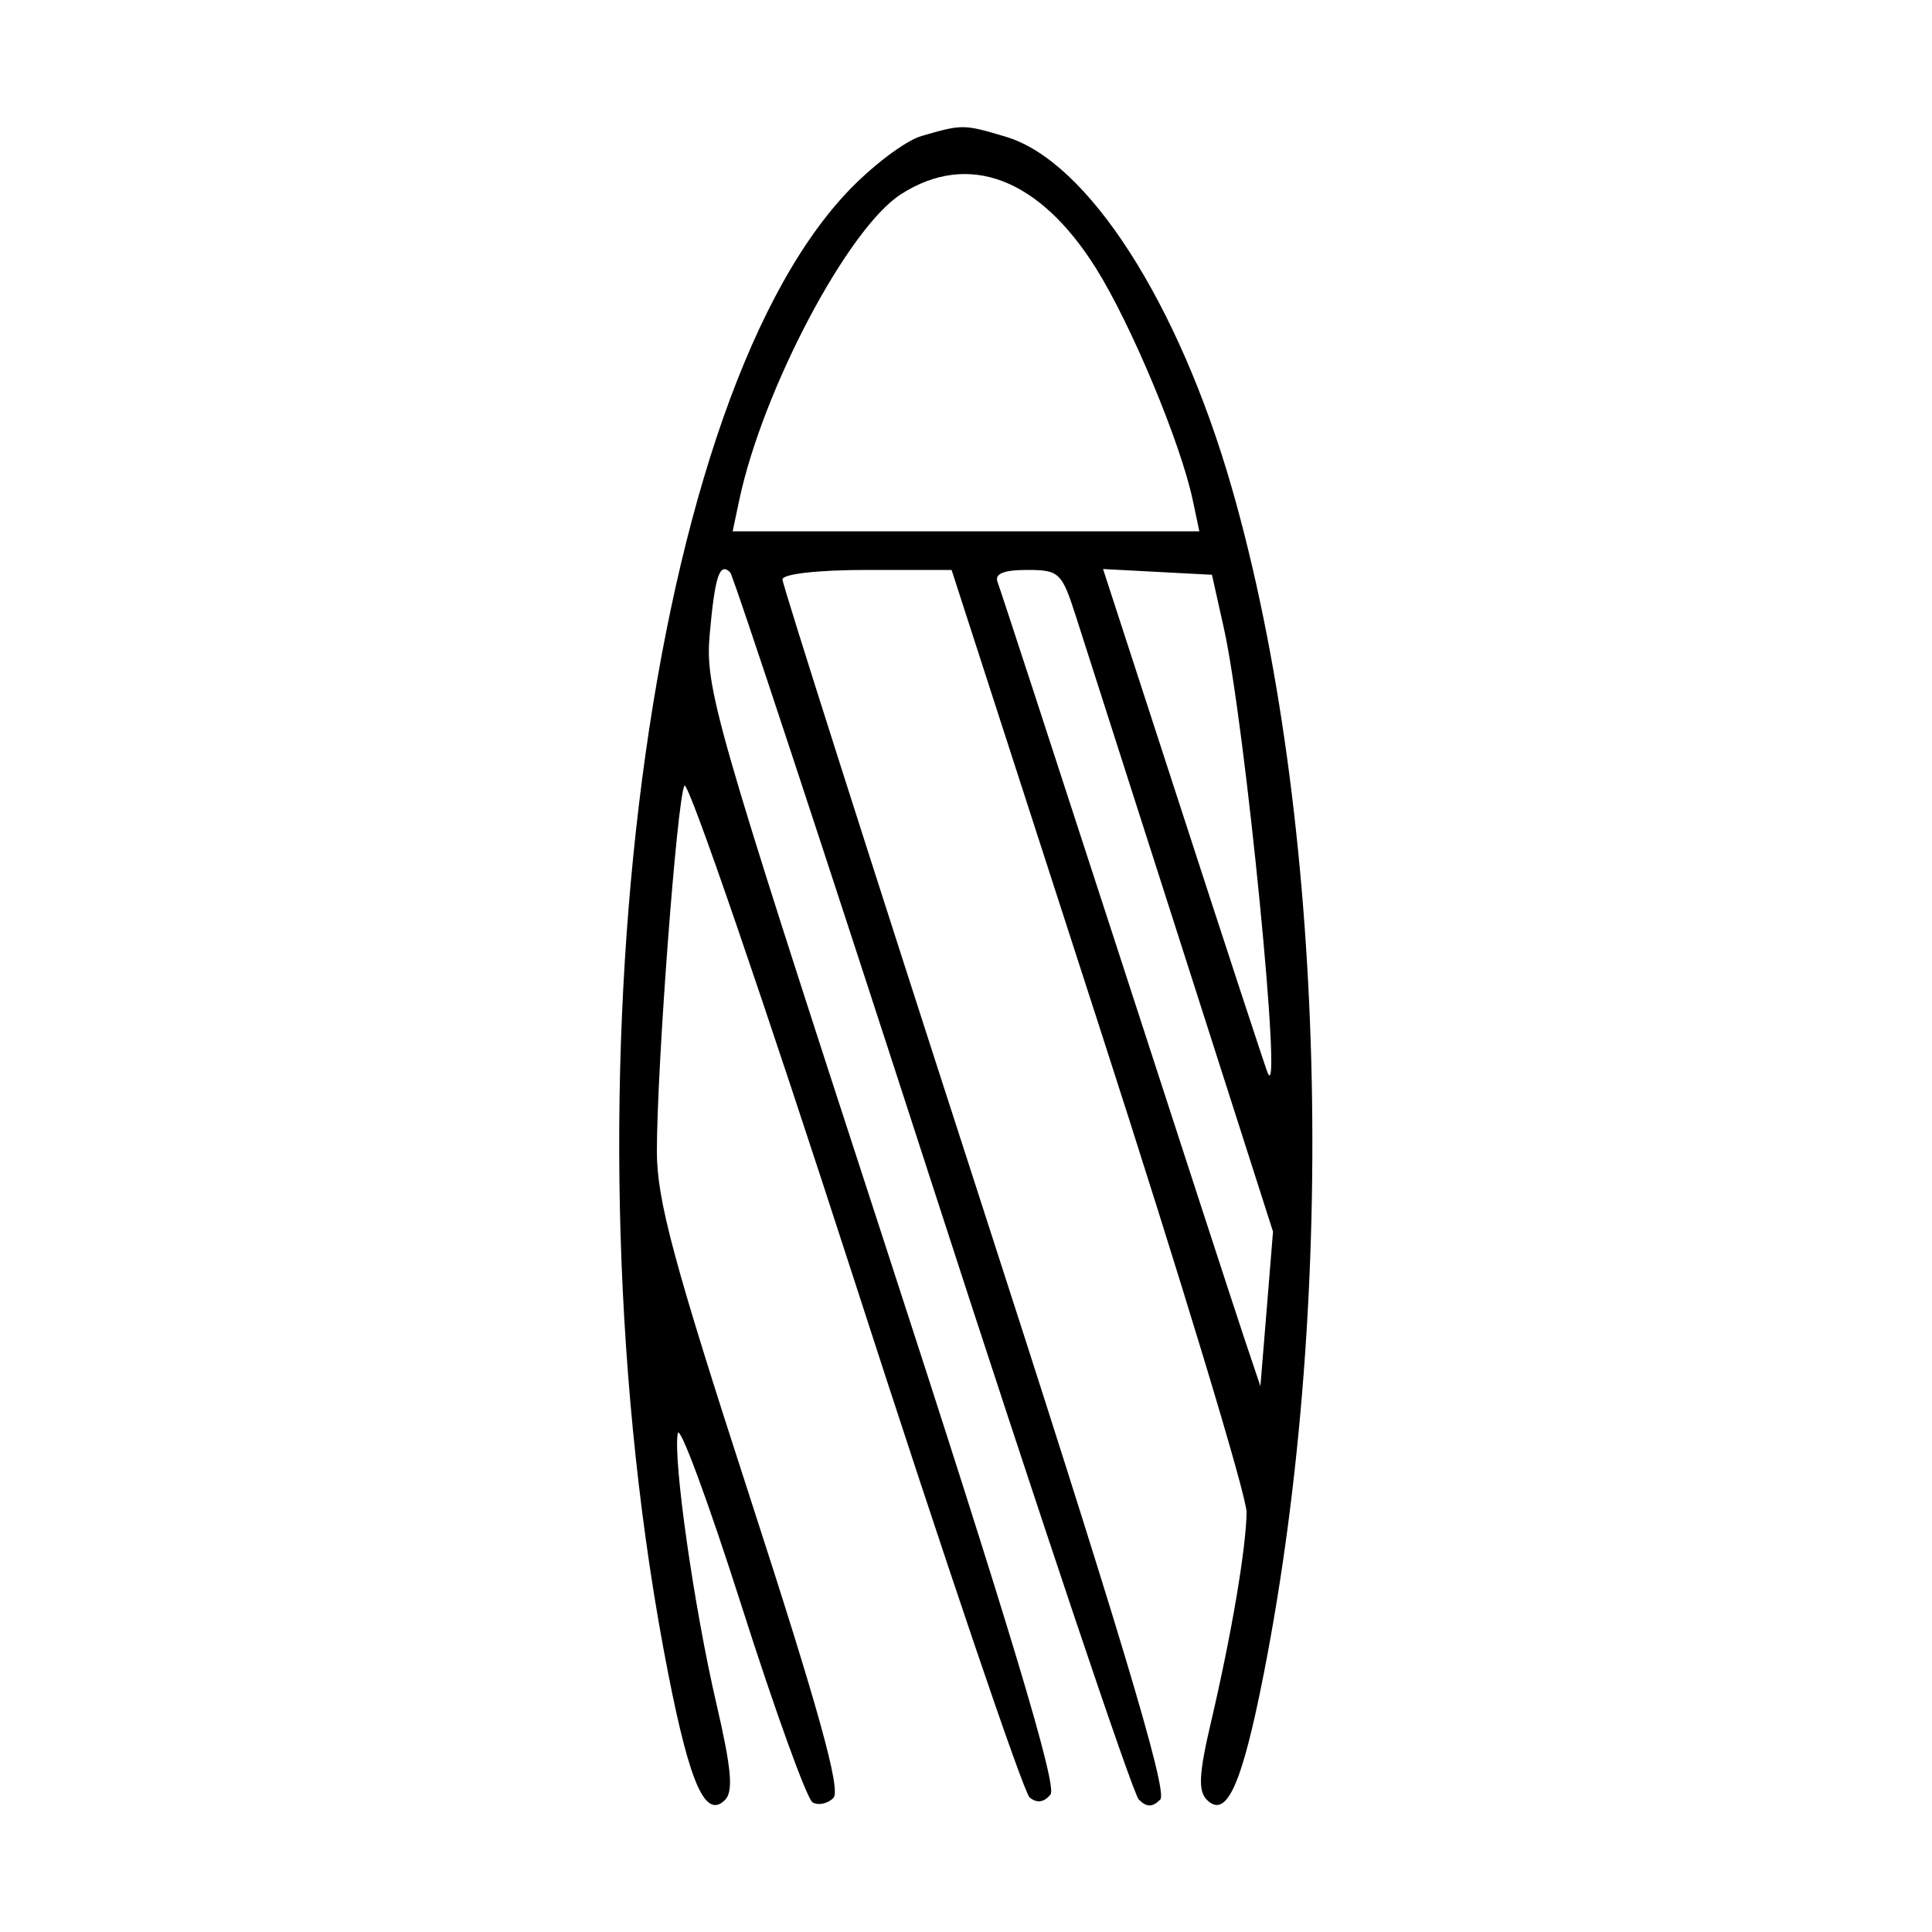
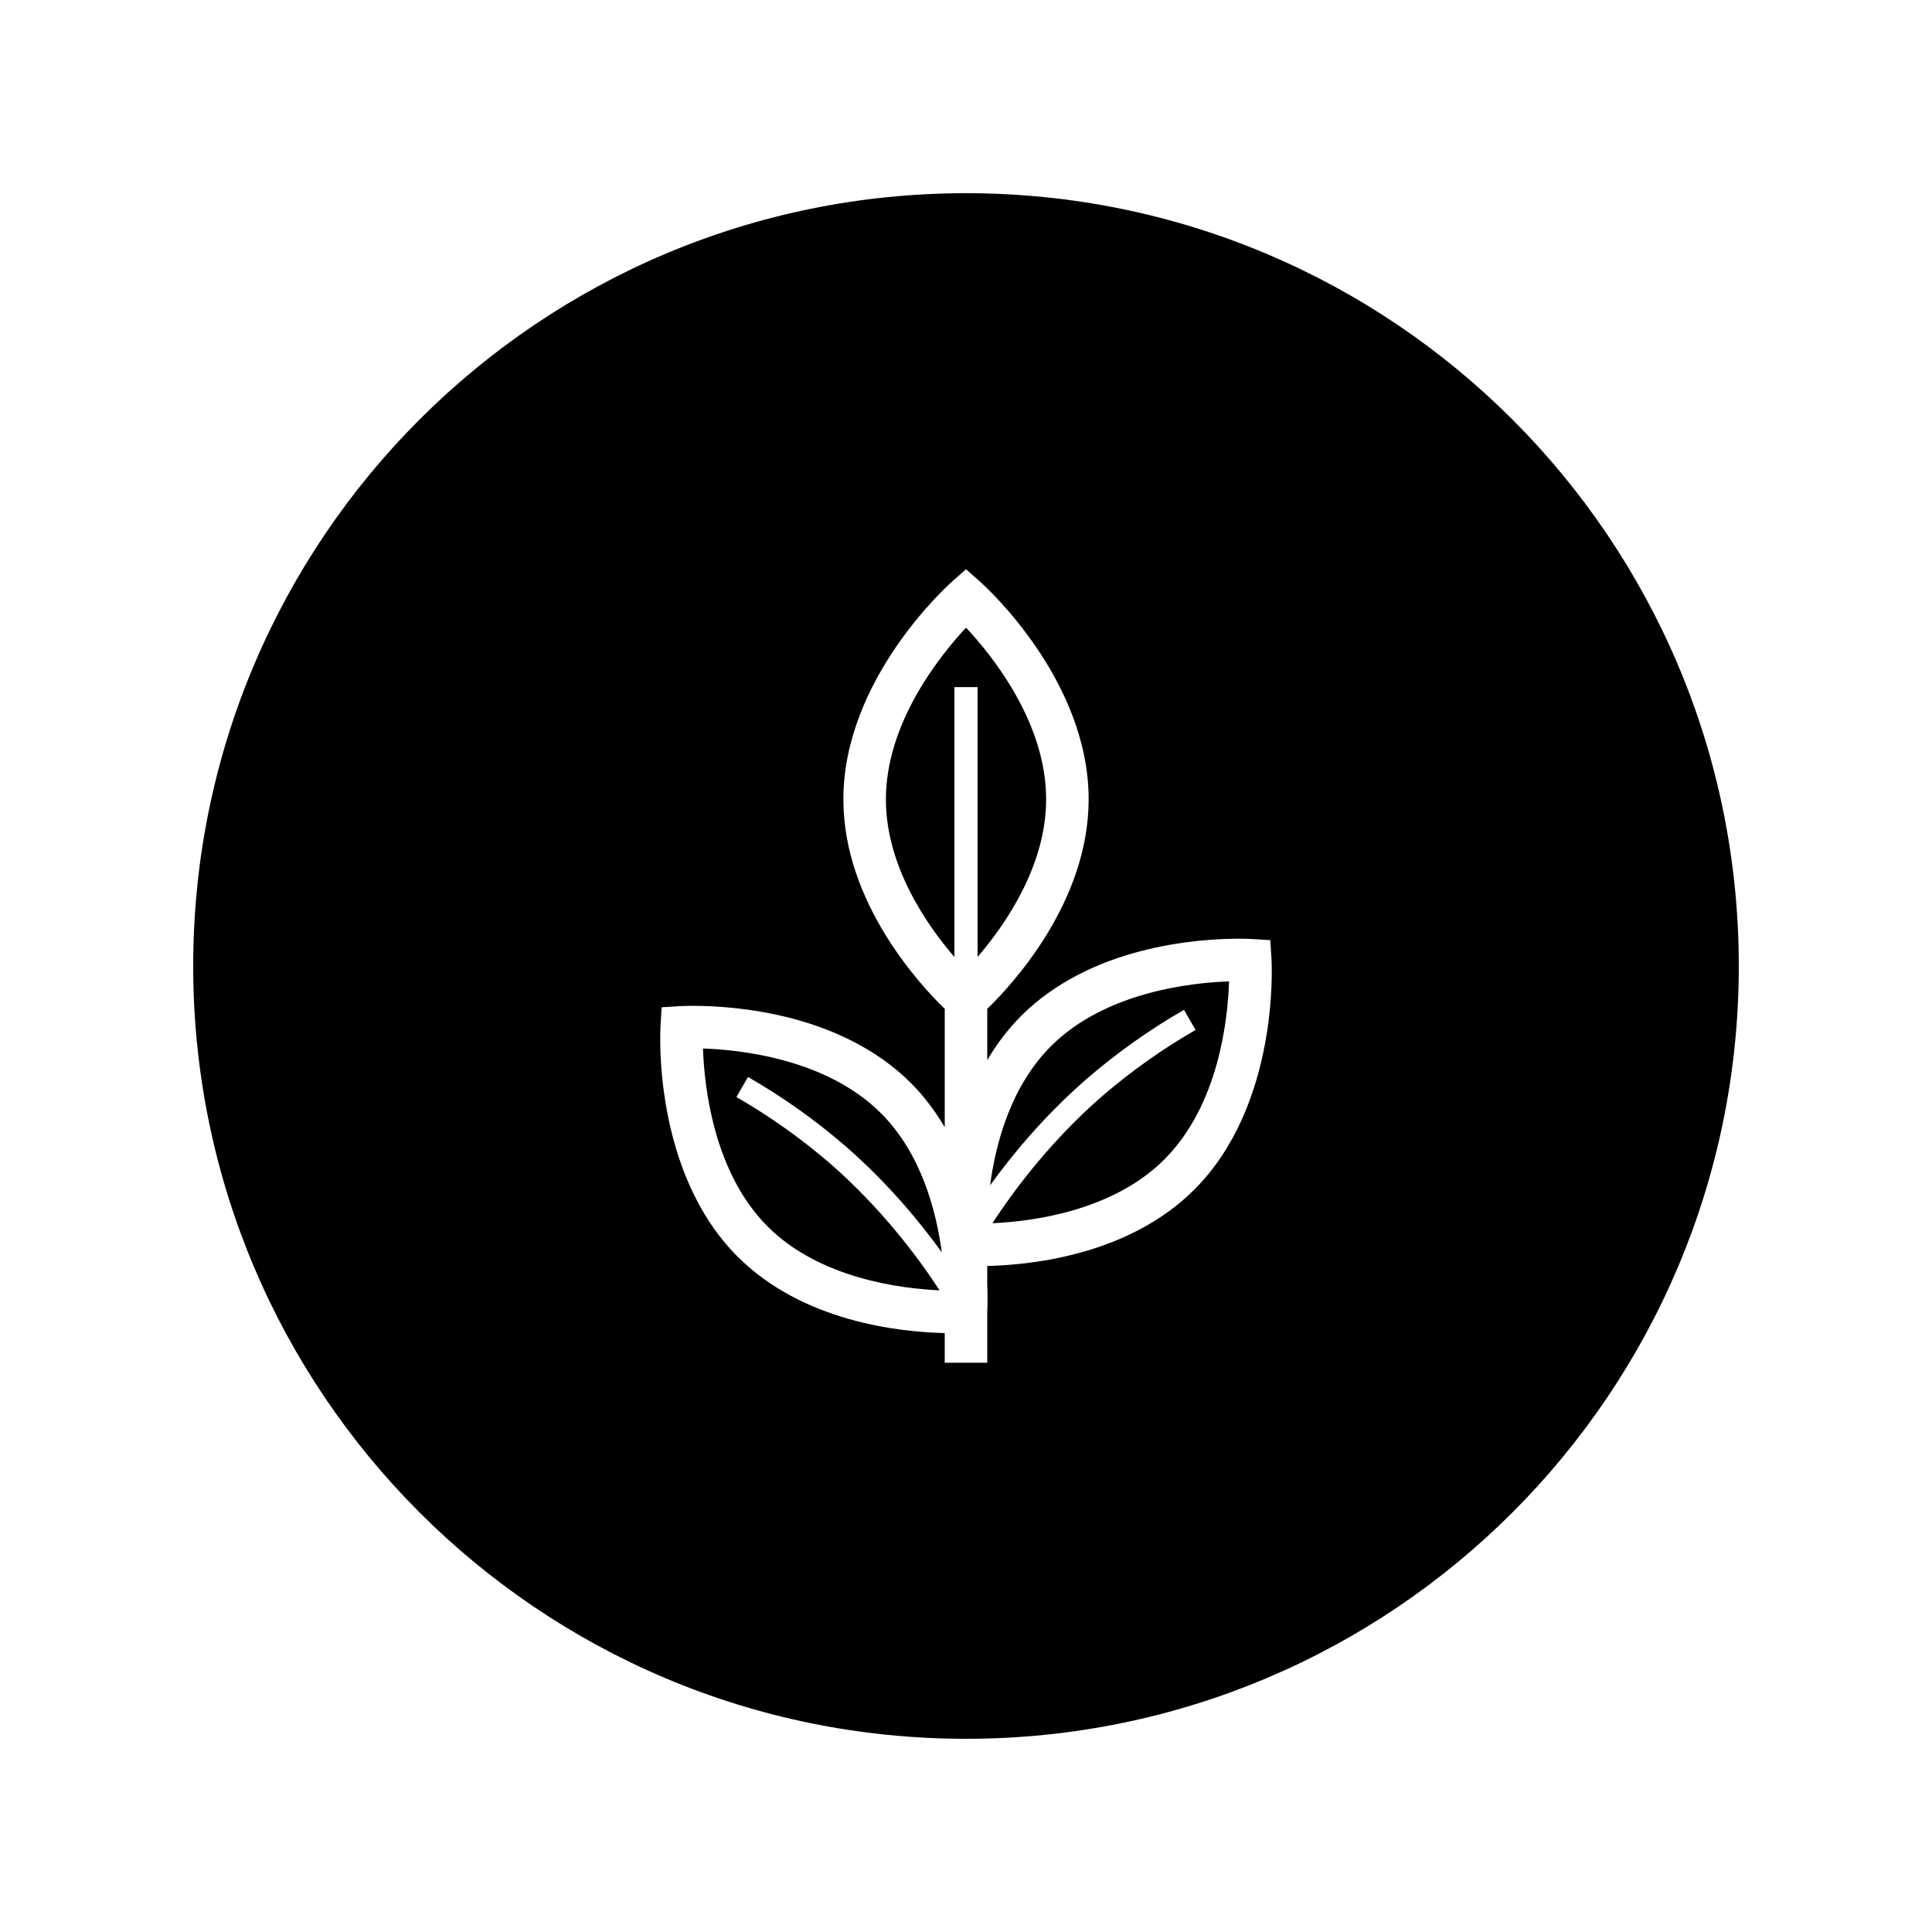
- <svg xmlns="http://www.w3.org/2000/svg" width="100px" height="100px" viewBox="0 0 100 100" version="1.1">
-   <g id="surface1">
-     <path style=" stroke:none;fill-rule:evenodd;fill:rgb(0%,0%,0%);fill-opacity:1;" d="M 47.699 7.039 C 46.844 7.289 45.09 8.621 43.797 10.004 C 33.207 21.324 28.863 57.461 34.586 86.625 C 35.715 92.371 36.516 94.16 37.52 93.172 C 37.969 92.73 37.863 91.551 37.078 88.172 C 35.922 83.203 34.828 75.516 35.082 74.188 C 35.176 73.703 36.664 77.73 38.387 83.133 C 40.109 88.535 41.762 93.102 42.055 93.285 C 42.348 93.465 42.836 93.363 43.137 93.062 C 43.539 92.66 42.375 88.457 38.844 77.586 C 34.863 65.324 34 62.117 34 59.594 C 34 55.199 35.043 41.359 35.426 40.664 C 35.605 40.34 39.566 51.883 44.234 66.316 C 48.898 80.75 52.977 92.773 53.293 93.035 C 53.668 93.348 54.043 93.293 54.375 92.883 C 54.738 92.434 52.23 84.113 45.676 64 C 36.949 37.215 36.484 35.598 36.738 32.789 C 37.004 29.82 37.25 29.082 37.793 29.625 C 37.953 29.785 42.648 44.016 48.23 61.25 C 53.812 78.48 58.633 92.832 58.941 93.141 C 59.352 93.551 59.648 93.551 60.055 93.145 C 60.465 92.738 57.934 84.316 50.555 61.535 C 45.023 44.457 40.5 30.262 40.5 29.992 C 40.5 29.707 42.34 29.5 44.875 29.5 L 49.254 29.5 L 56.898 53.125 C 61.102 66.117 64.535 77.441 64.523 78.281 C 64.496 80.168 63.738 84.625 62.676 89.16 C 62.055 91.805 62.008 92.707 62.469 93.16 C 63.484 94.164 64.281 92.395 65.414 86.625 C 69.297 66.848 68.633 42.223 63.758 25.25 C 61.008 15.668 56.301 8.348 52.074 7.082 C 49.879 6.426 49.824 6.422 47.699 7.039 M 46.637 10.051 C 43.895 11.805 39.48 20.152 38.266 25.875 L 37.922 27.5 L 62.078 27.5 L 61.734 25.875 C 61.109 22.926 58.551 16.797 56.738 13.902 C 53.809 9.219 50.129 7.812 46.637 10.051 M 51.633 30.125 C 51.766 30.469 54.504 38.852 57.719 48.75 C 60.93 58.648 63.938 67.875 64.398 69.25 L 65.238 71.75 L 65.566 67.75 L 65.891 63.75 L 61.168 49 C 58.566 40.887 56.098 33.18 55.68 31.875 C 54.961 29.633 54.82 29.5 53.156 29.5 C 51.949 29.5 51.469 29.699 51.633 30.125 M 61.207 42.102 C 63.465 49.059 65.445 55.086 65.602 55.5 C 66.438 57.68 64.449 37.445 63.344 32.5 L 62.73 29.75 L 59.914 29.602 L 57.094 29.453 L 61.207 42.102 " />
-   </g>
+ <svg xmlns="http://www.w3.org/2000/svg" xml:space="preserve" width="100" height="100">
+   <path d="M50 10c-22.092 0-40 17.908-40 40s17.908 40 40 40 40-17.908 40-40-17.908-40-40-40zm11.82 51.57c-3.354 3.354-8.331 3.9-10.721 3.957v.895c.033.81.009 1.352 0 1.496v2.619h-2.2V69c-2.39-.055-7.366-.602-10.72-3.957-4.391-4.39-4.009-11.628-3.991-11.935l.059-.971.974-.061s.228-.015.628-.015c2.196 0 7.693.391 11.308 4.006.7.7 1.267 1.476 1.743 2.28v-6.129c-1.261-1.22-5.247-5.497-5.247-10.846 0-6.21 5.389-11.058 5.618-11.261l.729-.646.73.644c.229.203 5.618 5.051 5.618 11.262 0 5.348-3.987 9.626-5.248 10.846v2.656a11.42 11.42 0 0 1 1.743-2.28c3.615-3.615 9.112-4.006 11.308-4.006.4 0 .628.015.628.015l.971.061.061.971c.018.307.4 7.546-3.991 11.936z" />
+   <path d="M50.002 32.487c-1.36 1.457-4.148 4.927-4.148 8.885-.001 3.454 2.104 6.489 3.546 8.163v-13.97h1.2v13.966c1.443-1.681 3.548-4.72 3.548-8.158 0-3.974-2.785-7.433-4.146-8.886zM43.728 59.295c2.204 1.913 3.881 3.947 5.019 5.525-.293-2.192-1.08-5.13-3.146-7.198-2.815-2.815-7.271-3.287-9.215-3.352.069 1.993.551 6.418 3.349 9.216 2.697 2.697 6.904 3.214 8.897 3.301-1.015-1.56-2.936-4.193-5.691-6.586a31.259 31.259 0 0 0-4.825-3.418l.601-1.039a32.469 32.469 0 0 1 5.011 3.551zM51.247 61.354c1.138-1.578 2.817-3.616 5.024-5.532a32.62 32.62 0 0 1 5.011-3.552l.602 1.039a31.352 31.352 0 0 0-4.826 3.419c-2.754 2.392-4.675 5.025-5.69 6.585 1.992-.086 6.199-.602 8.897-3.299 2.81-2.81 3.287-7.228 3.351-9.217-1.943.066-6.402.537-9.217 3.352-2.077 2.077-2.862 5.016-3.152 7.205z" />
</svg>
